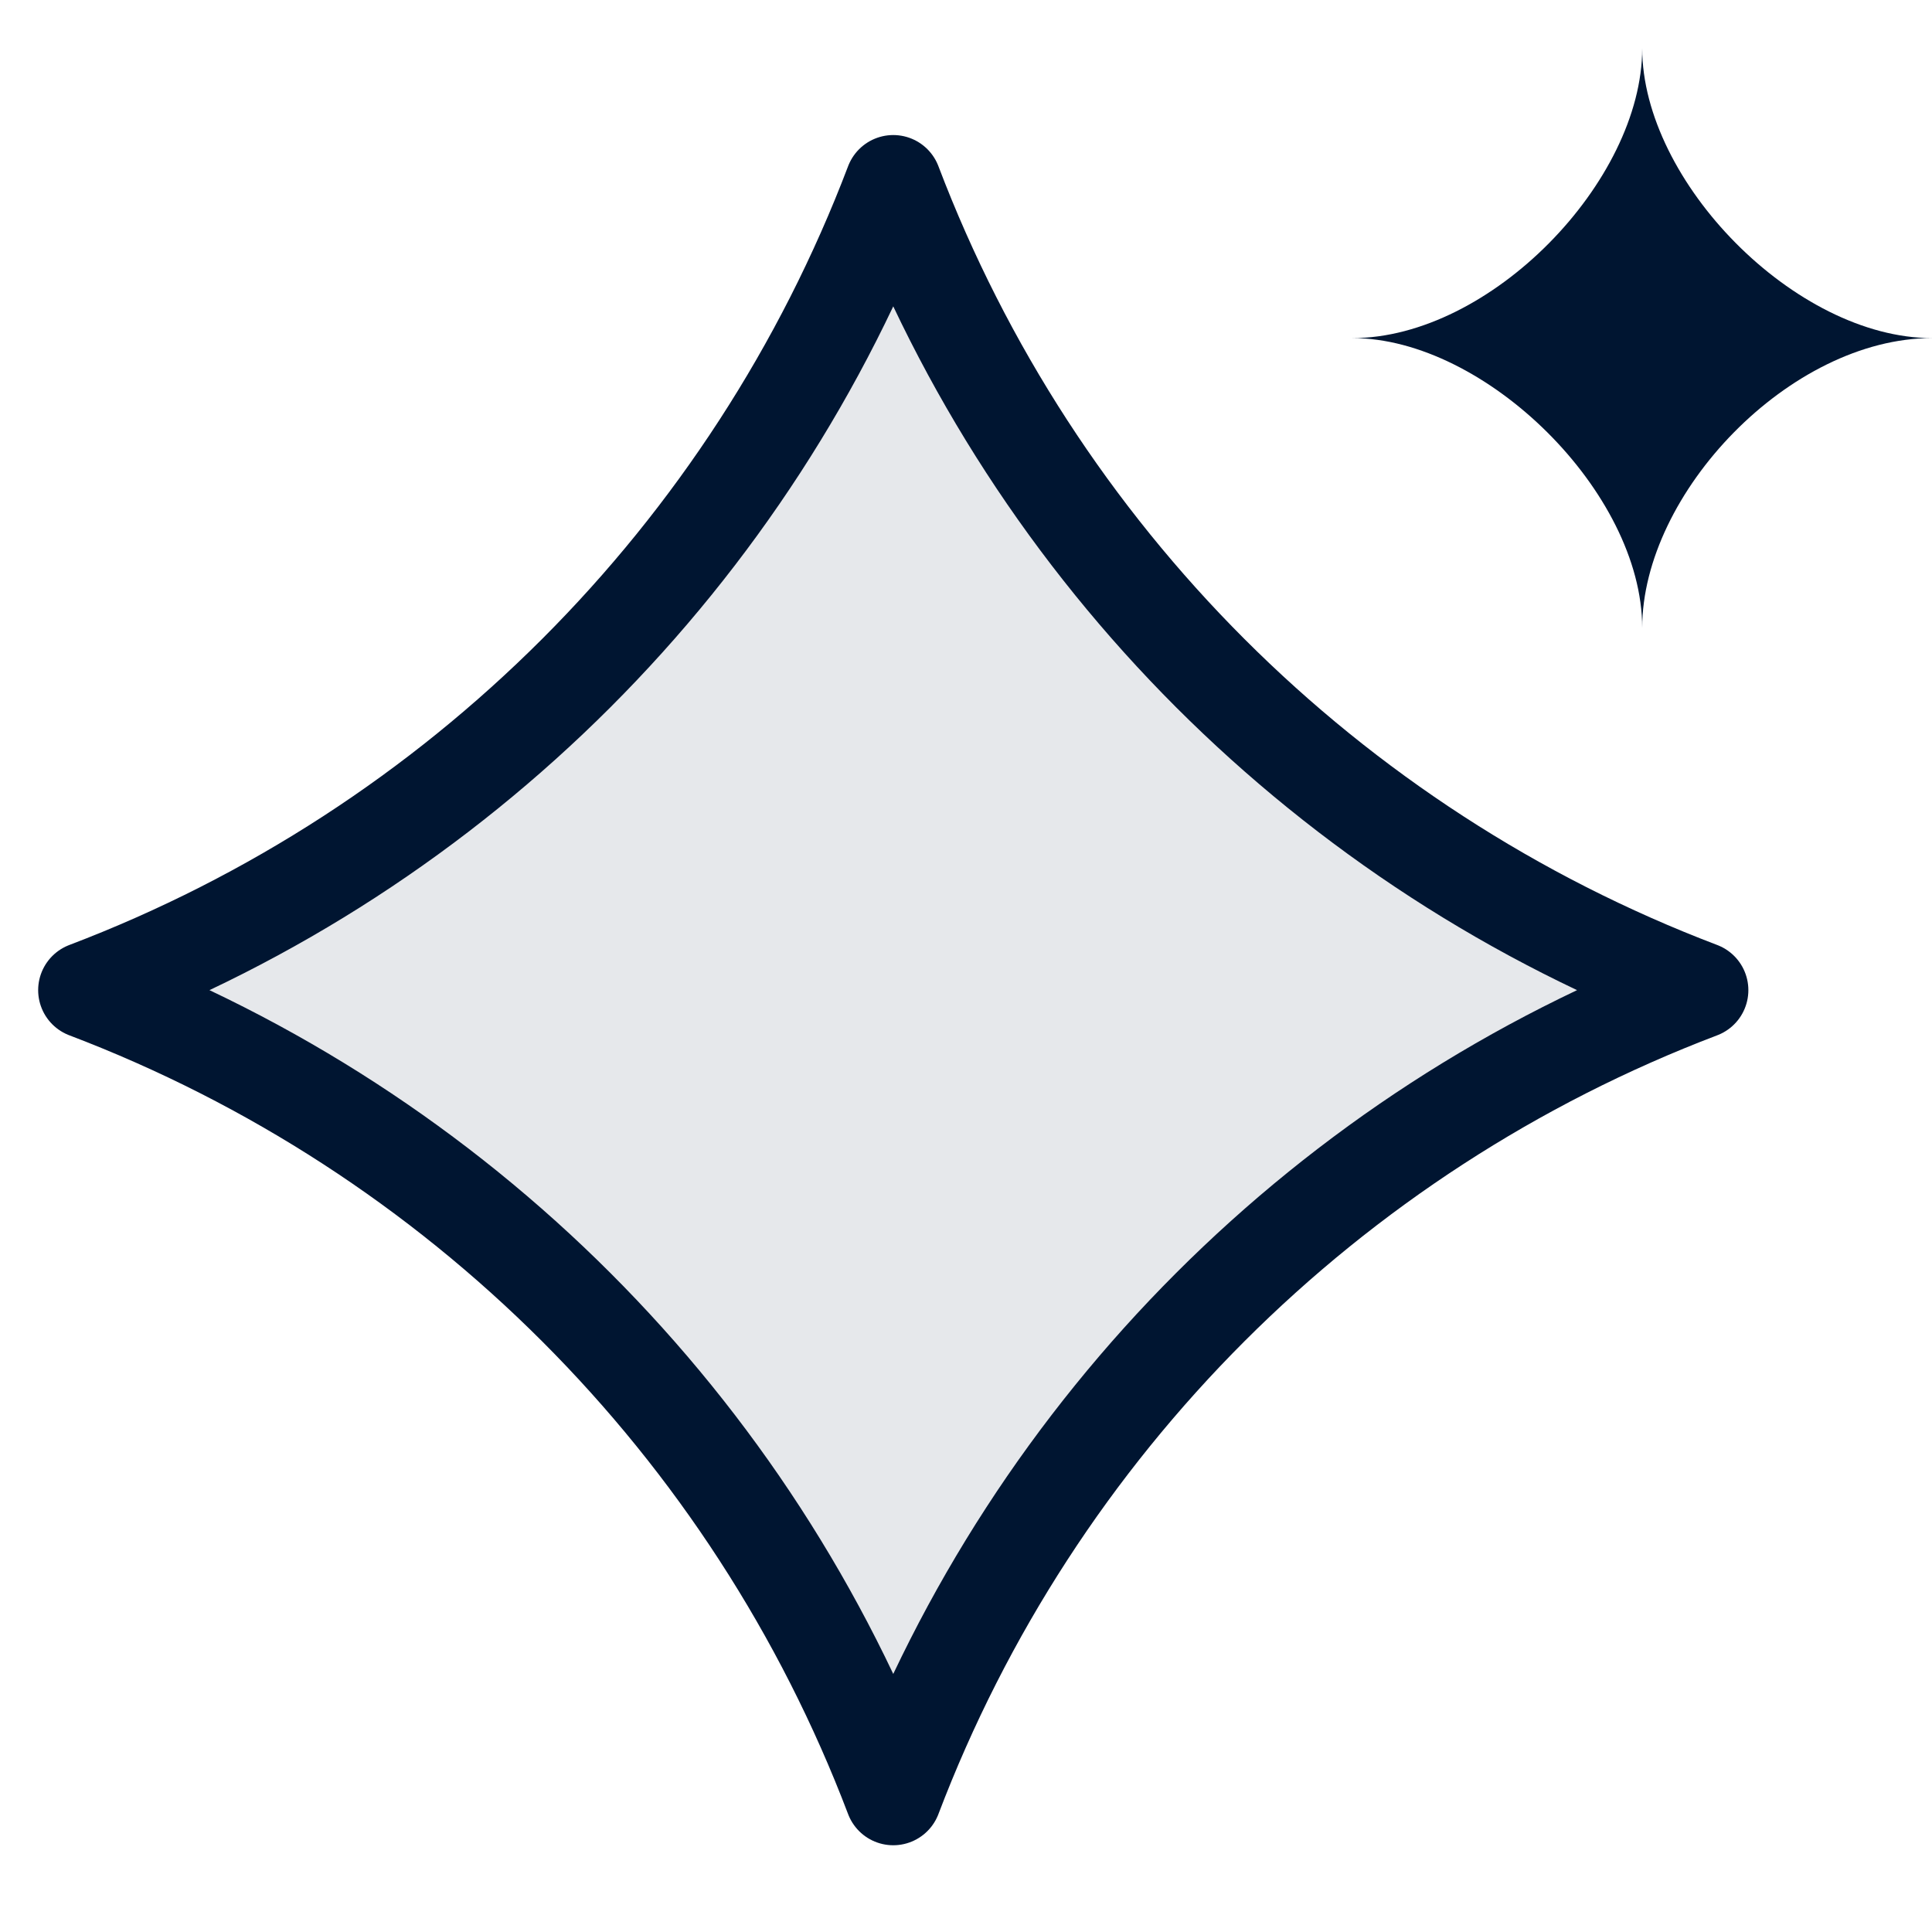
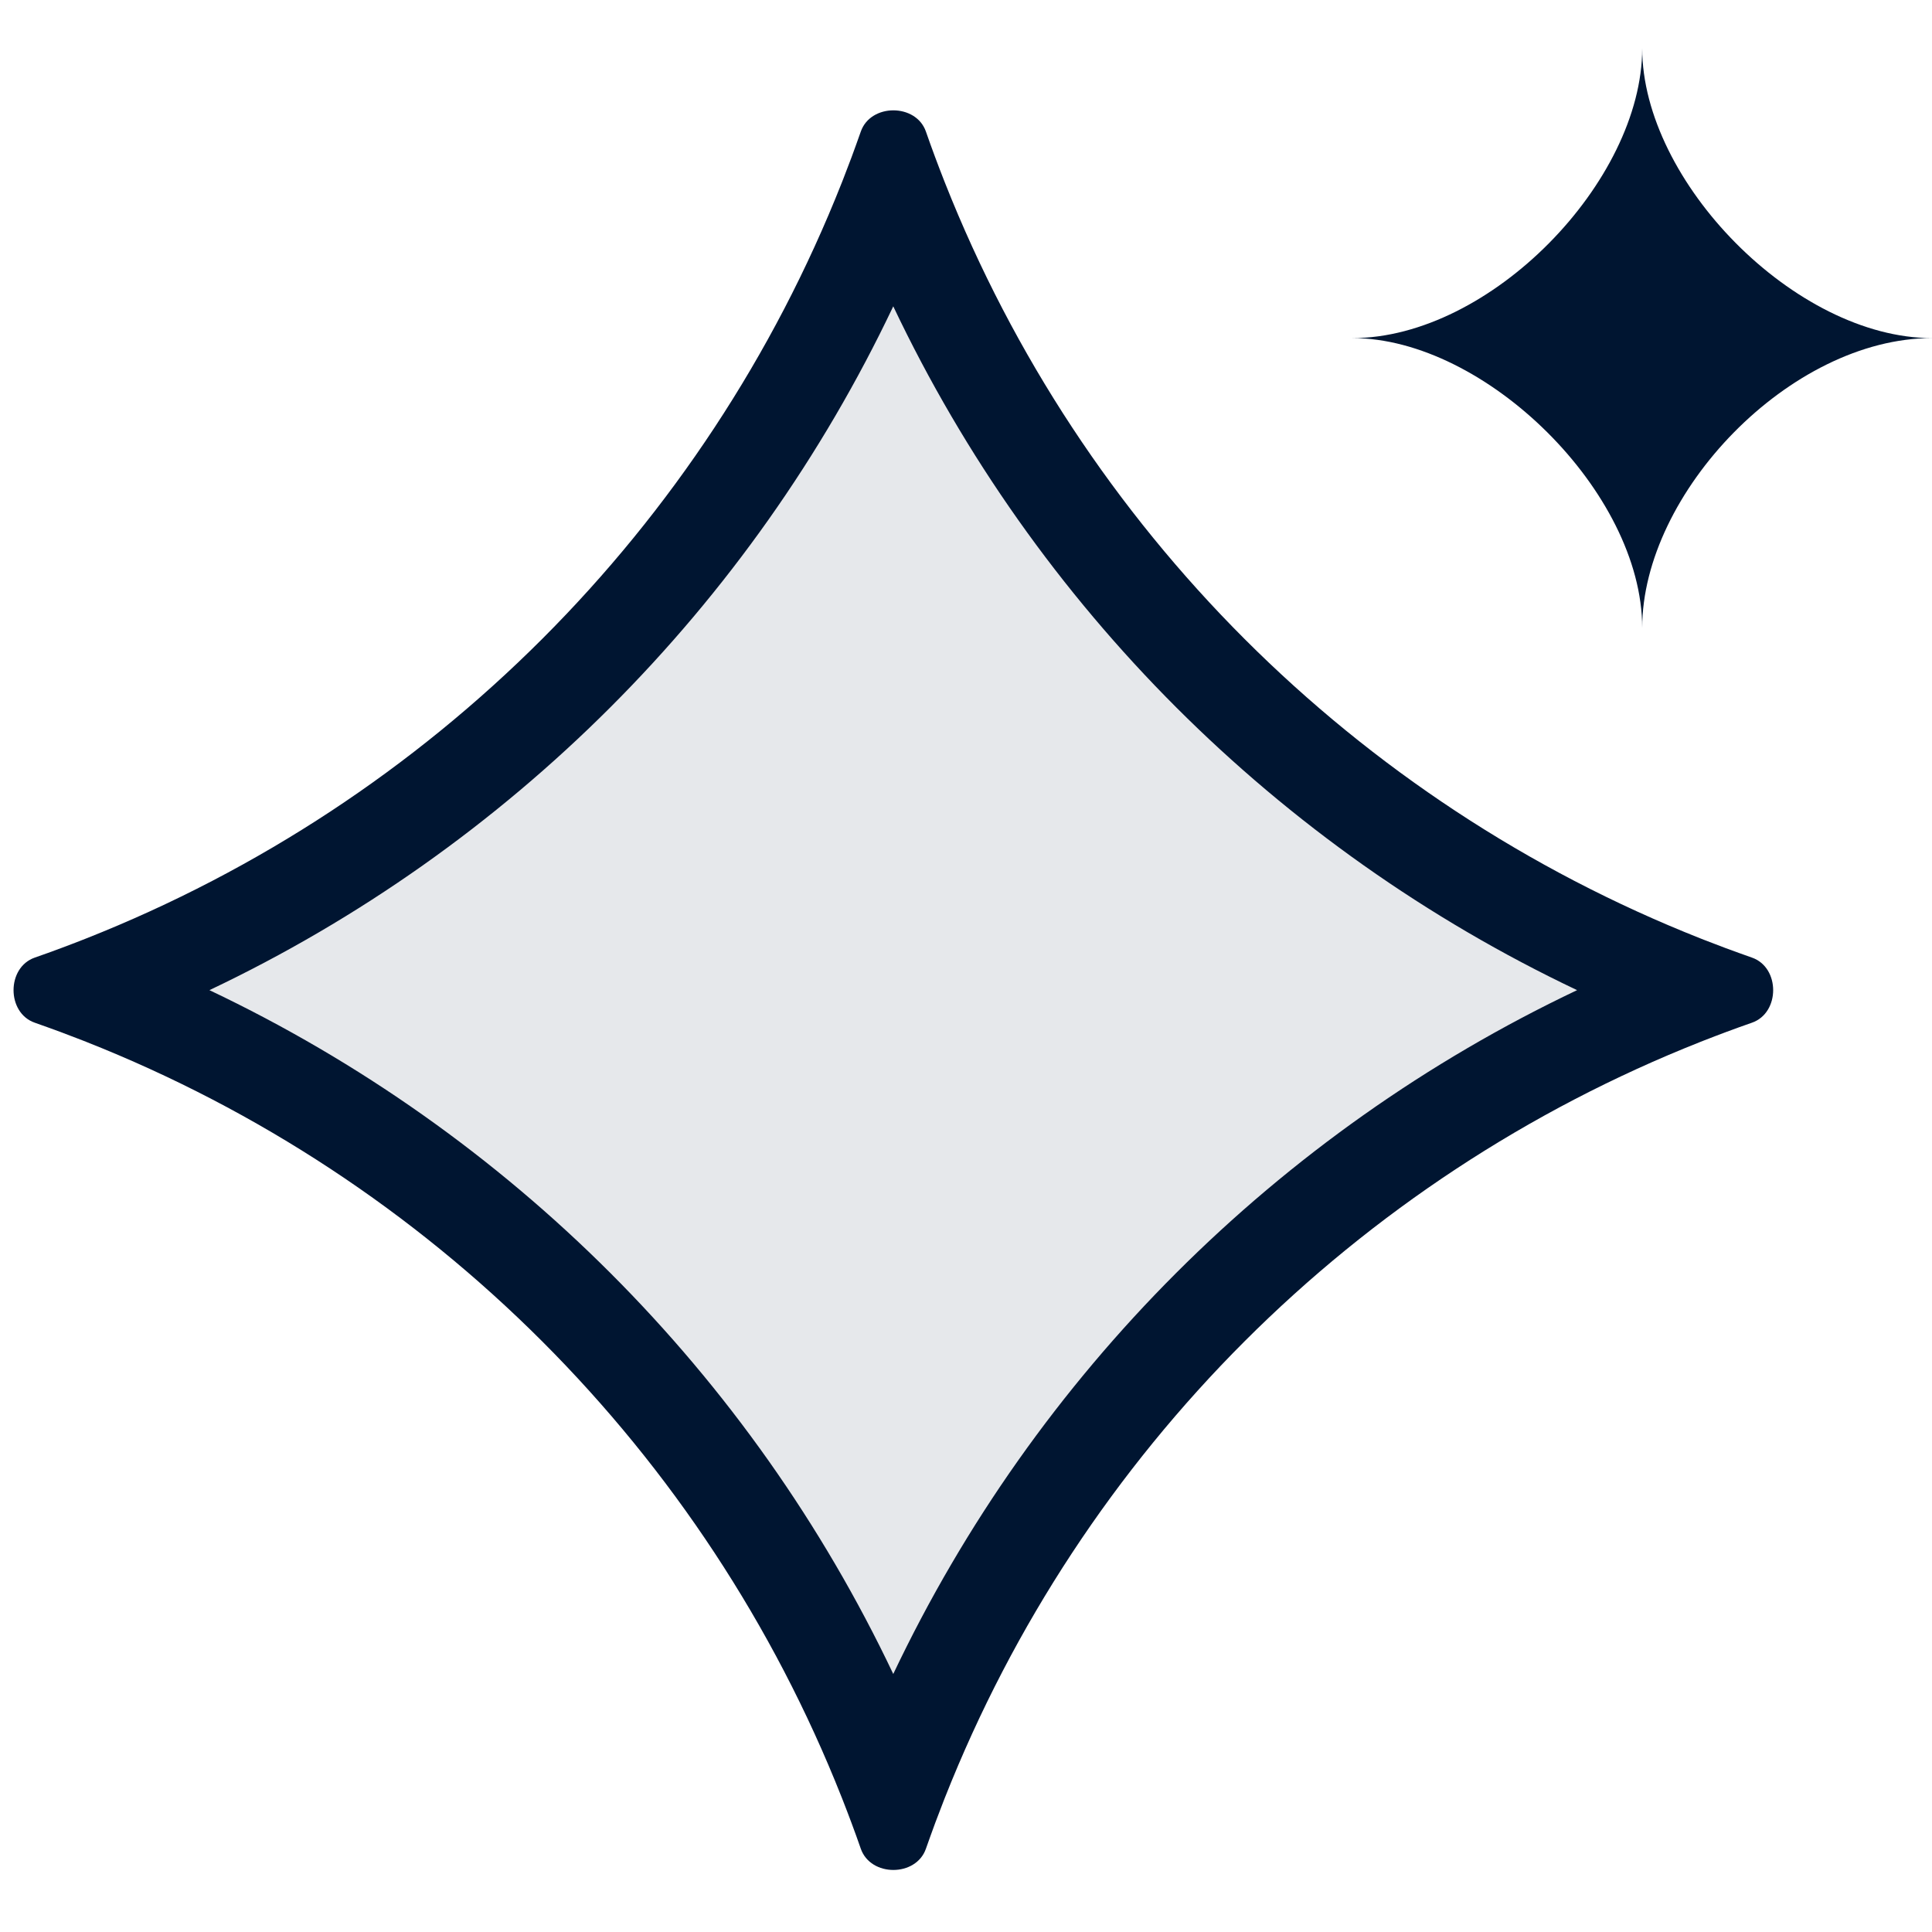
<svg xmlns="http://www.w3.org/2000/svg" id="Layer_1" viewBox="0 0 20 20">
  <path d="M8.932,1.955c.095-.273.534-.273.629,0,1.304,3.736,4.245,6.676,7.98,7.981.273.095.273.534,0,.629-3.736,1.304-6.676,4.245-7.98,7.981-.095.273-.534.273-.629,0-1.304-3.736-4.245-6.676-7.981-7.981-.273-.095-.273-.534,0-.629,3.736-1.304,6.676-4.245,7.981-7.981Z" fill="#001531" stroke-width="0" />
  <path d="M8.932,1.955c.095-.273.534-.273.629,0,1.304,3.736,4.245,6.676,7.98,7.981.273.095.273.534,0,.629-3.736,1.304-6.676,4.245-7.98,7.981-.095.273-.534.273-.629,0-1.304-3.736-4.245-6.676-7.981-7.981-.273-.095-.273-.534,0-.629,3.736-1.304,6.676-4.245,7.981-7.981Z" fill="rgba(255,255,255,.9)" stroke-width="0" />
-   <path d="M9.247,18.602c-1.462-3.847-4.505-6.89-8.352-8.352,3.847-1.462,6.89-4.505,8.352-8.352,1.462,3.847,4.505,6.89,8.352,8.352-3.847,1.462-6.89,4.505-8.352,8.352Z" fill="none" stroke="#001531" stroke-linecap="round" stroke-linejoin="round" />
-   <path d="M20,3.5c-1.416,0-3-1.622-3-3,0,1.378-1.571,3-3,3,1.375,0,3,1.596,3,3,0-1.395,1.53-3,3-3Z" fill="#001531" stroke-width="0" />
+   <path d="M17,.5c0,1.378,1.584,3,3,3-1.47,0-3,1.605-3,3,0-1.404-1.625-3-3-3,1.429,0,3-1.622,3-3ZM.629,10.684c.077.029.153.058.23.088l.033.013c3.573,1.413,6.407,4.247,7.821,7.821l.013.033c.03.076.059.153.088.23.033.089.066.179.097.269.102.293.572.293.674,0,.032-.09.064-.18.097-.269.029-.077.058-.153.088-.23l.013-.033c1.413-3.573,4.247-6.407,7.821-7.821l.033-.013c.076-.03.153-.059.23-.088.089-.033.179-.066.269-.097.293-.102.293-.572,0-.674-.09-.032-.18-.064-.269-.097-.077-.029-.153-.058-.23-.088l-.033-.013c-3.573-1.413-6.407-4.247-7.821-7.821l-.013-.033c-.03-.076-.059-.153-.088-.23-.033-.089-.066-.179-.097-.269-.102-.293-.572-.293-.674,0-.032.09-.064.18-.097.269-.029.077-.058.153-.088.23l-.013.033c-1.413,3.573-4.247,6.407-7.821,7.821l-.033.013c-.076.03-.153.059-.23.088-.089.033-.179.066-.269.097-.293.102-.293.572,0,.674.09.032.18.064.269.097ZM9.247,17.329c-1.473-3.103-3.976-5.606-7.079-7.079,3.103-1.473,5.606-3.976,7.079-7.079,1.473,3.103,3.976,5.606,7.079,7.079-3.103,1.473-5.606,3.976-7.079,7.079Z" fill="#001531" fill-rule="evenodd" stroke-width="0" />
</svg>
